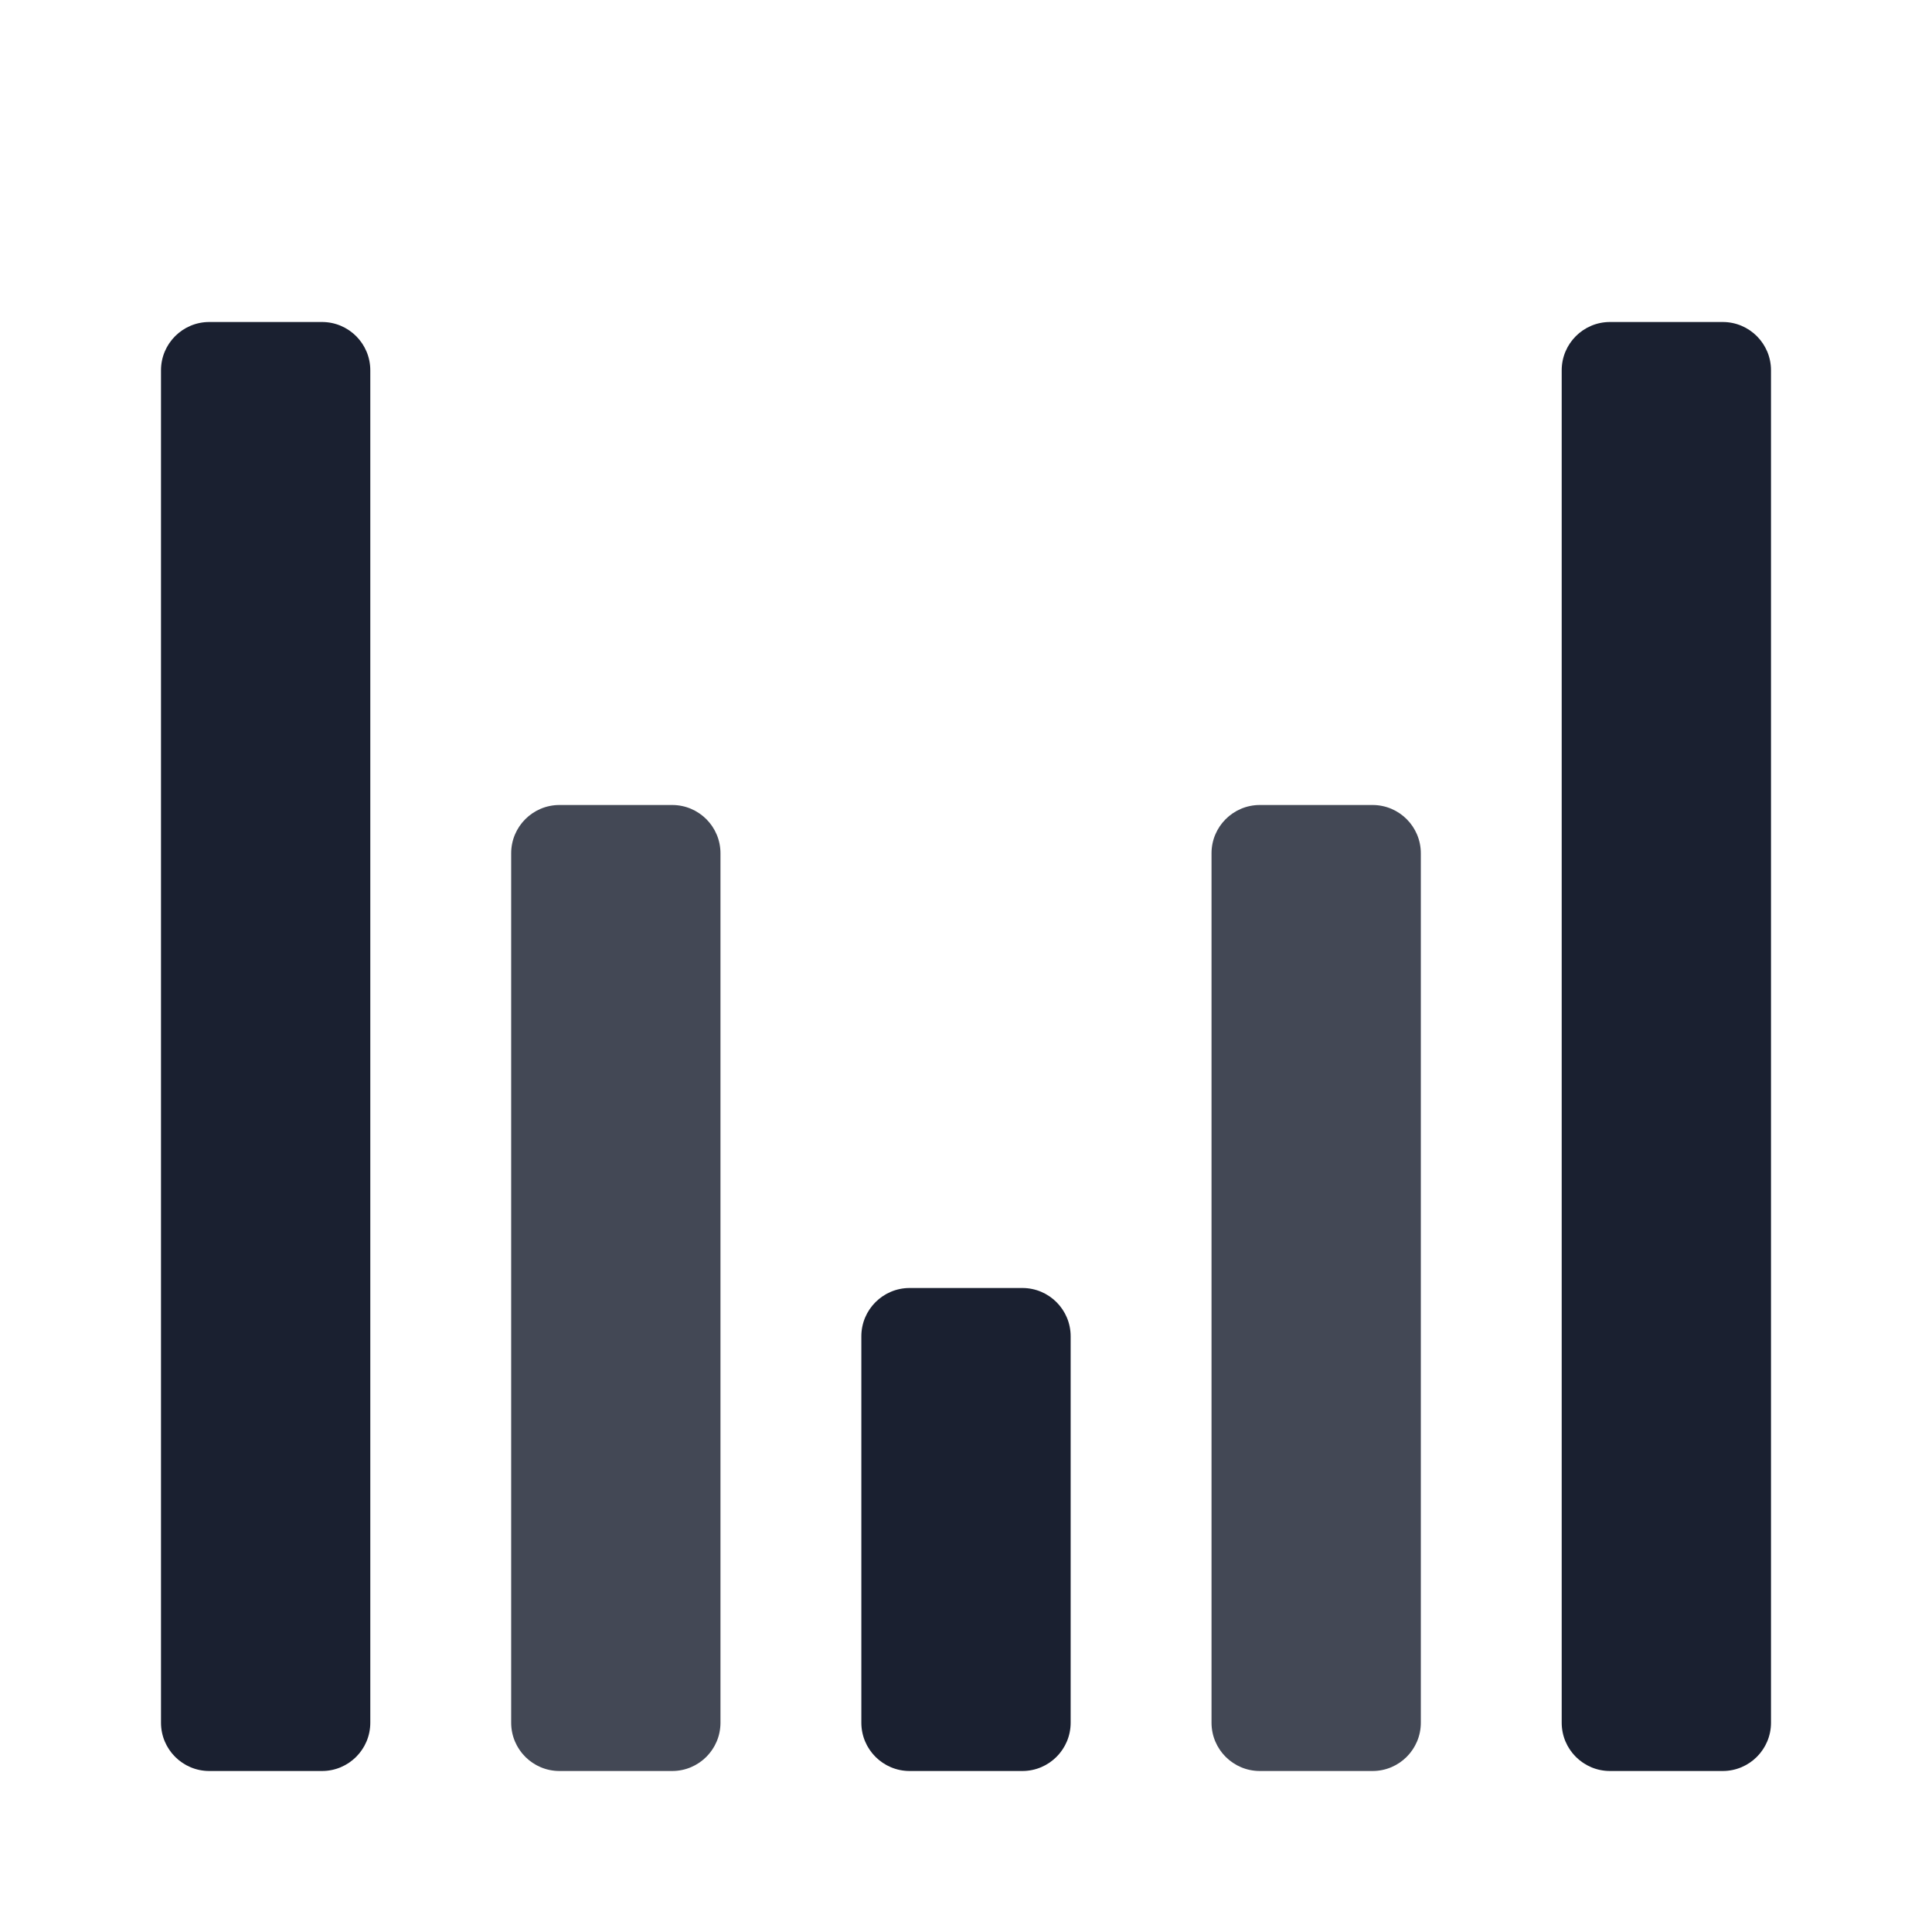
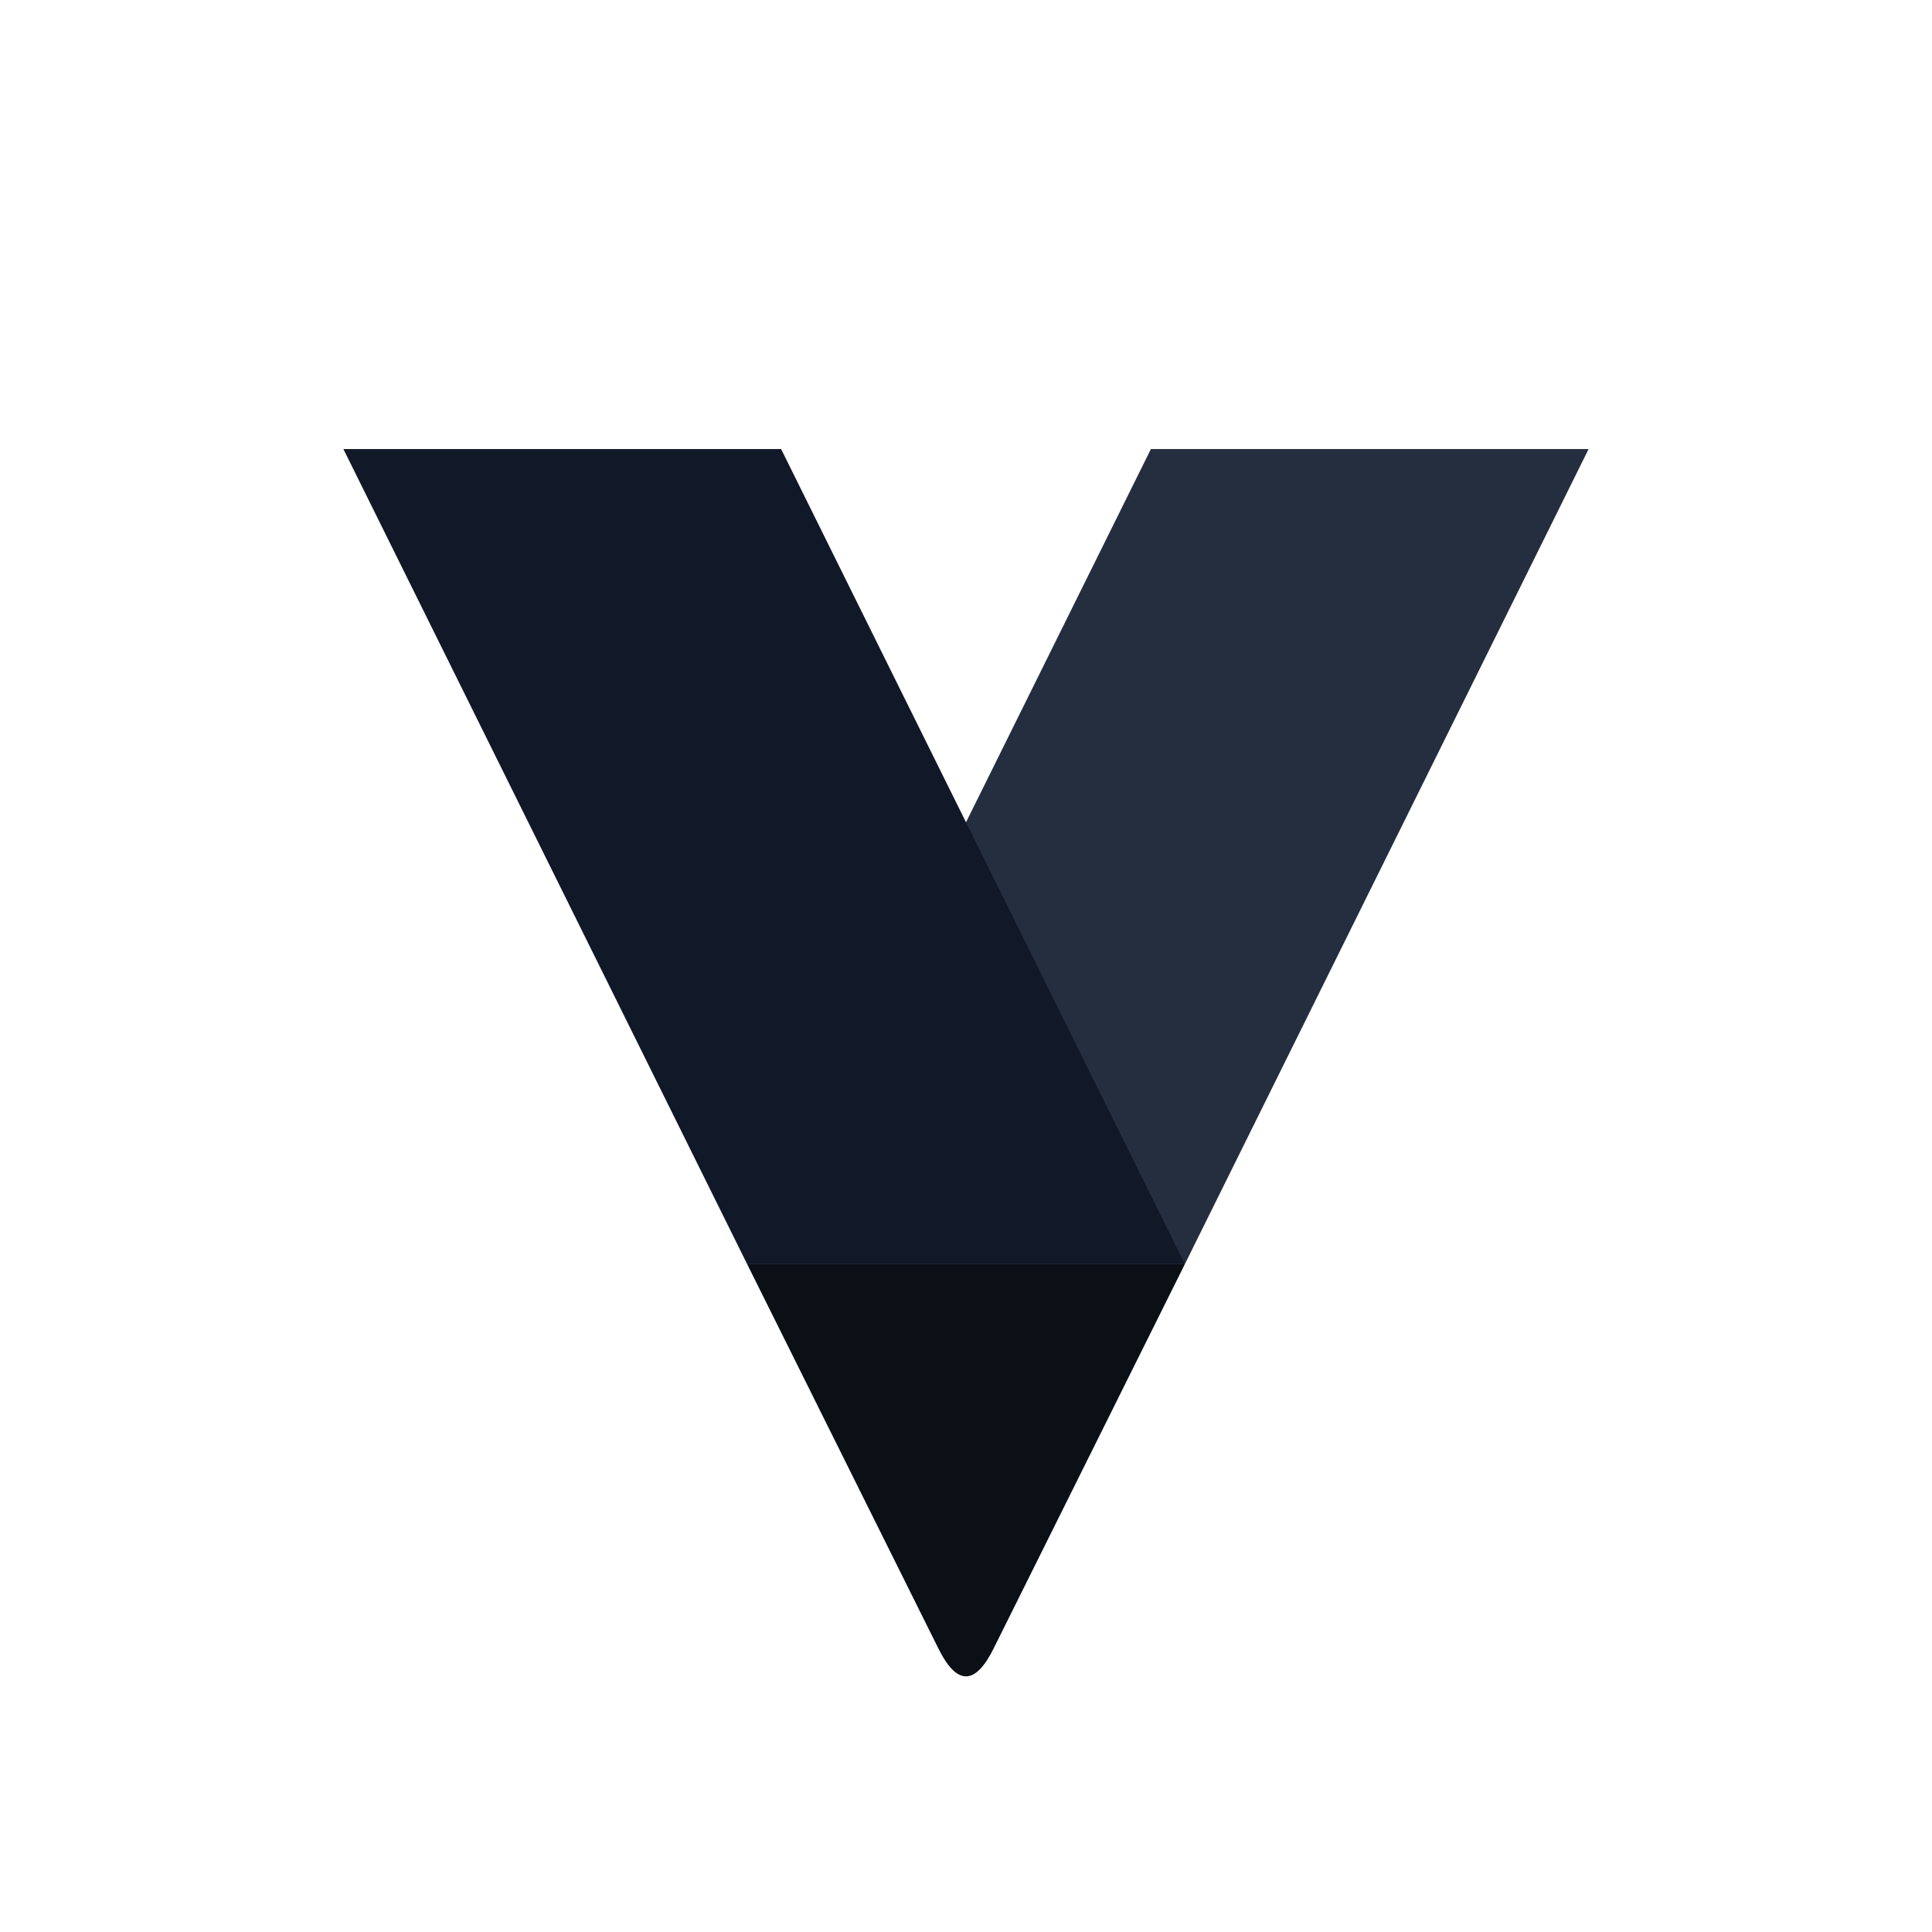
- <svg xmlns="http://www.w3.org/2000/svg" viewBox="0 0 24 24" fill="#1A2030" aria-hidden="true">
-   <g>
-     <rect x="2" y="4" width="2.6" height="18" rx="0.6" />
-     <rect x="6.35" y="10" width="2.6" height="12" rx="0.6" opacity="0.82" />
-     <rect x="10.7" y="16" width="2.6" height="6" rx="0.6" />
-     <rect x="15.05" y="10" width="2.6" height="12" rx="0.6" opacity="0.82" />
-     <rect x="19.4" y="4" width="2.6" height="18" rx="0.6" />
-   </g>
+ <svg xmlns="http://www.w3.org/2000/svg" viewBox="0 0 1024 1024" fill="none" aria-hidden="true">
+   <polygon points="610,238 842,238 628,670 396,670" fill="#252E3F" />
+   <polygon points="182,238 414,238 628,670 396,670" fill="#111827" />
+   <path d="M396 670 H628 L527 873 Q512 904 497 873 Z" fill="#0B0F16" />
</svg>
